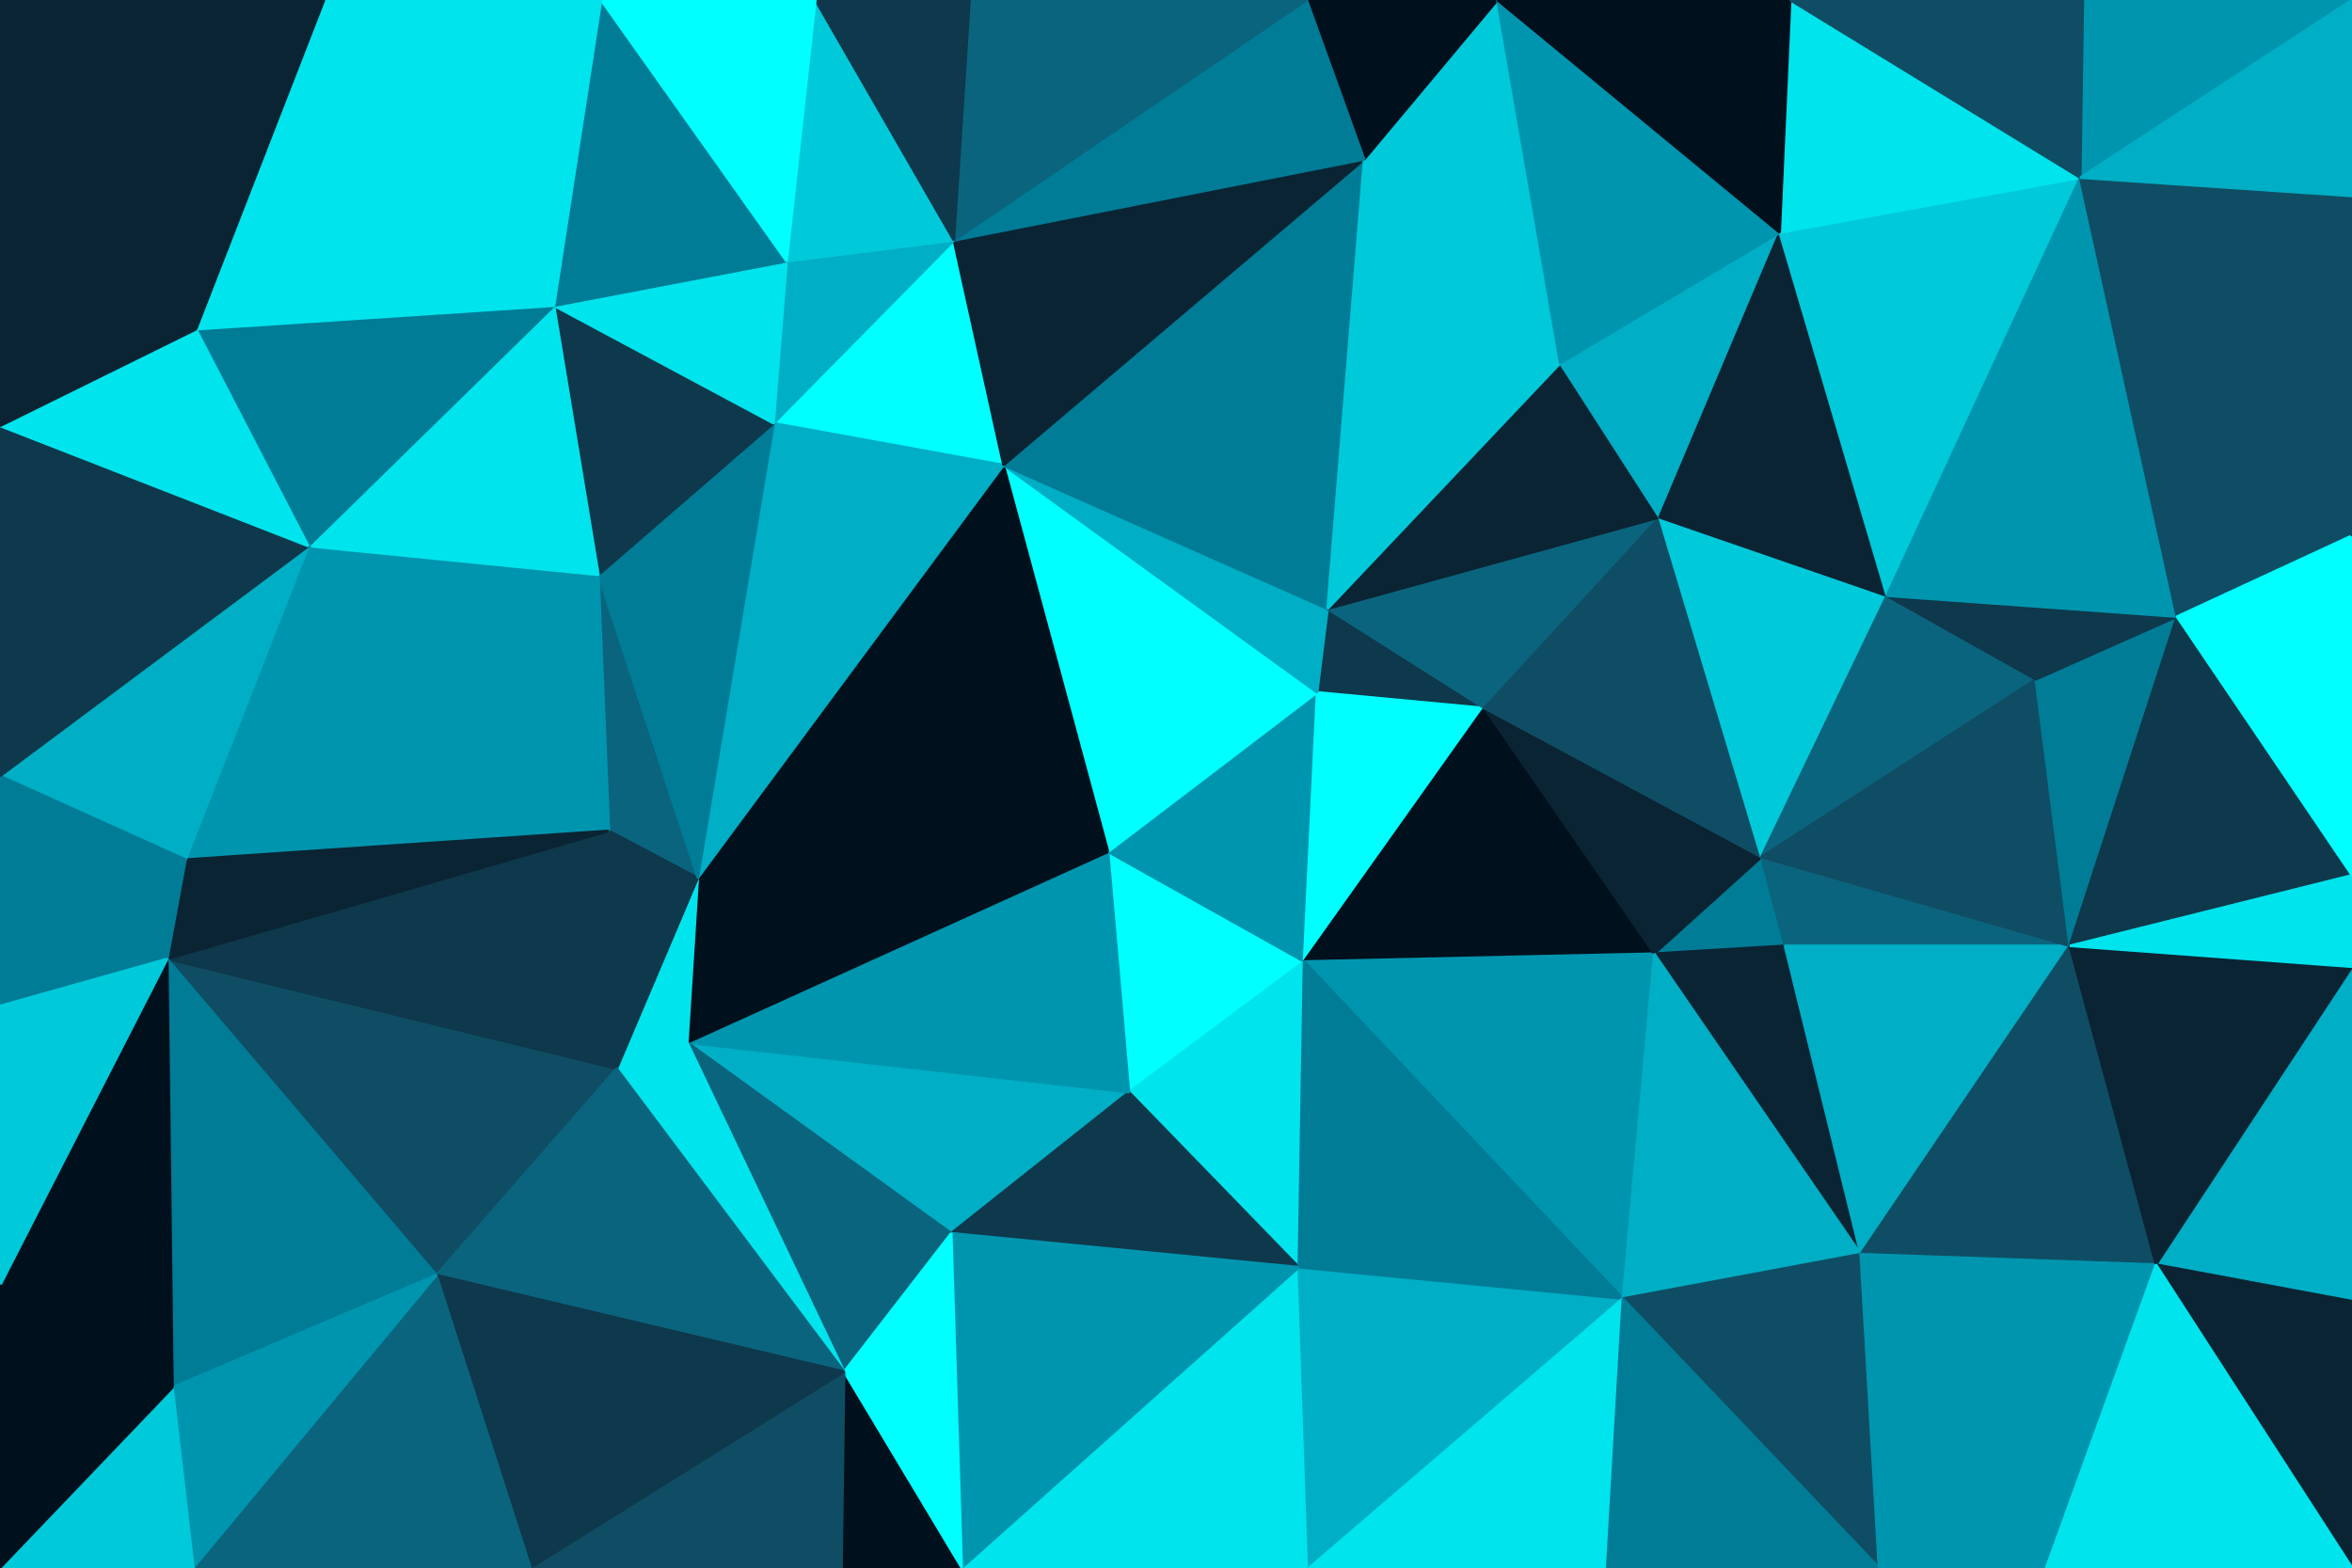
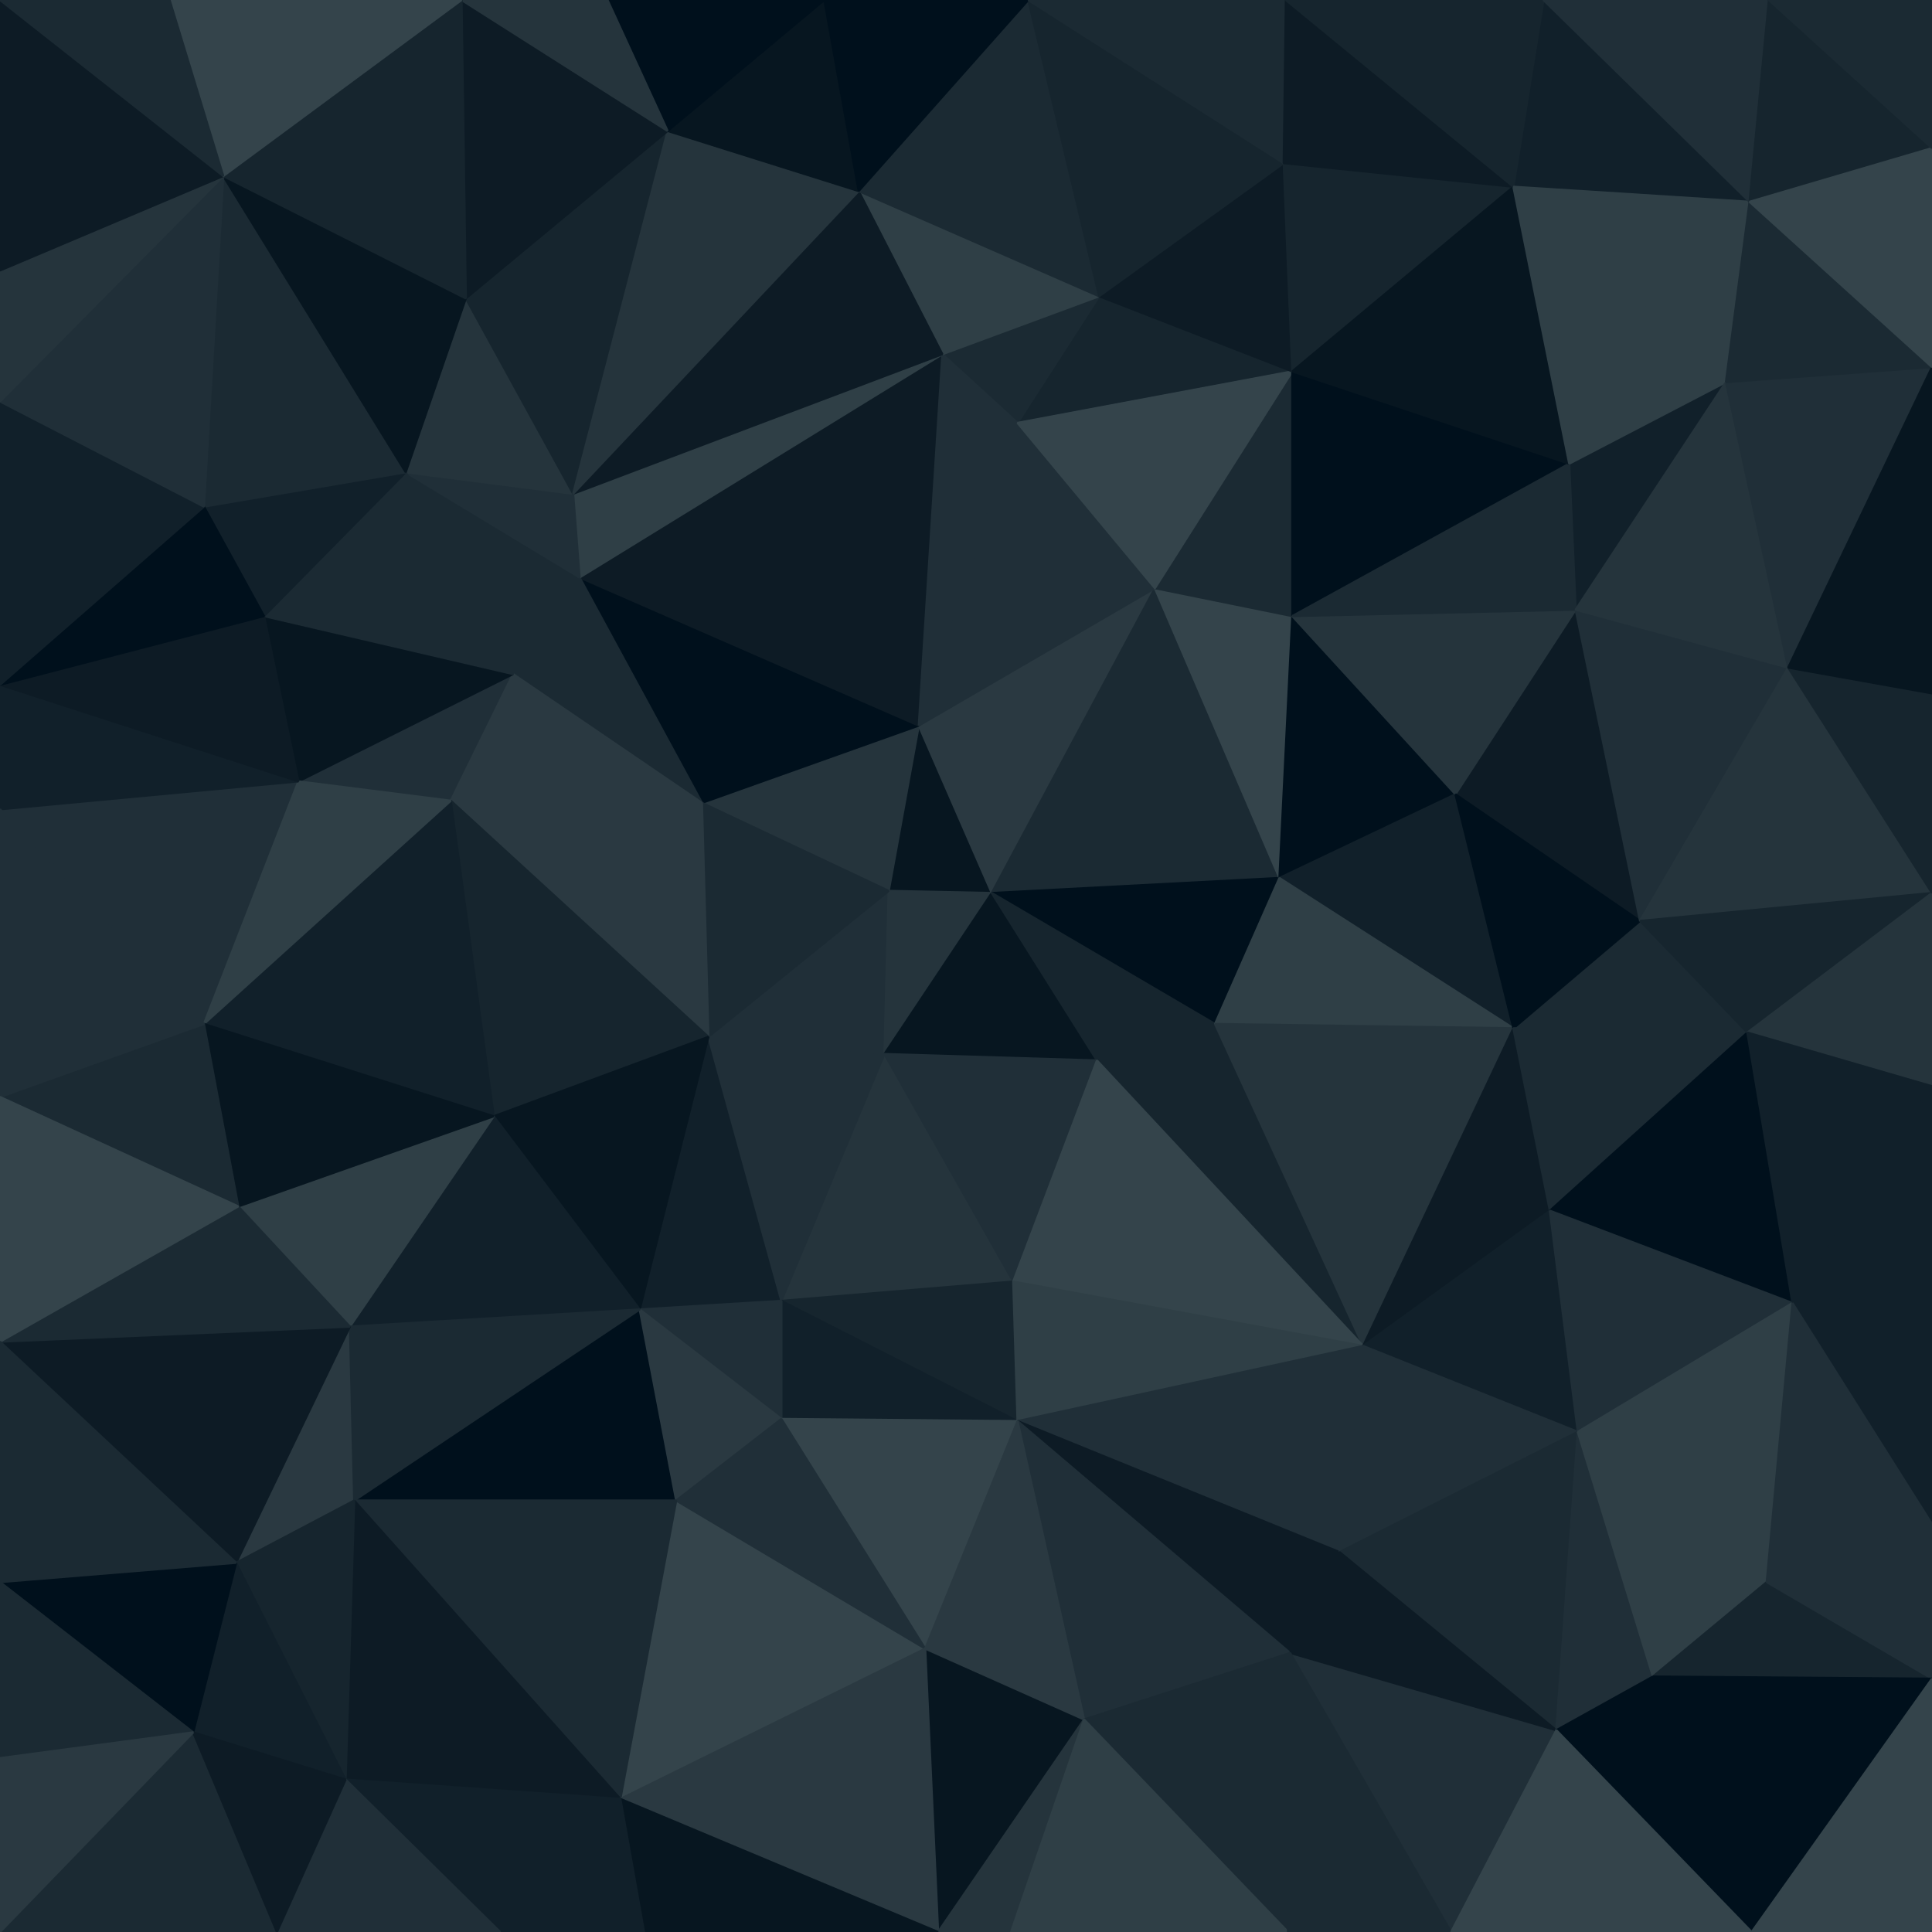
- <svg xmlns="http://www.w3.org/2000/svg" id="visual" viewBox="0 0 900 600" width="900" height="600" version="1.1">
+ <svg xmlns="http://www.w3.org/2000/svg" id="visual" viewBox="0 0 900 900" width="900" height="900" version="1.1">
  <g stroke-width="1" stroke-linejoin="bevel">
-     <path d="M424 326L432 418L499 368Z" fill="#00ffff" stroke="#00ffff" />
-     <path d="M499 368L504 265L424 326Z" fill="#0095ae" stroke="#0095ae" />
-     <path d="M432 418L497 485L499 368Z" fill="#00e4ed" stroke="#00e4ed" />
-     <path d="M568 271L508 233L504 265Z" fill="#0e384b" stroke="#0e384b" />
-     <path d="M263 399L364 472L432 418Z" fill="#00aec5" stroke="#00aec5" />
-     <path d="M432 418L364 472L497 485Z" fill="#0e384b" stroke="#0e384b" />
-     <path d="M568 271L504 265L499 368Z" fill="#00ffff" stroke="#00ffff" />
-     <path d="M504 265L384 178L424 326Z" fill="#00ffff" stroke="#00ffff" />
-     <path d="M633 365L568 271L499 368Z" fill="#00101c" stroke="#00101c" />
-     <path d="M621 497L633 365L499 368Z" fill="#0095ae" stroke="#0095ae" />
-     <path d="M384 178L267 336L424 326Z" fill="#00101c" stroke="#00101c" />
-     <path d="M424 326L263 399L432 418Z" fill="#0095ae" stroke="#0095ae" />
-     <path d="M267 336L263 399L424 326Z" fill="#00101c" stroke="#00101c" />
-     <path d="M263 399L323 525L364 472Z" fill="#0b647d" stroke="#0b647d" />
-     <path d="M368 600L501 600L497 485Z" fill="#00e4ed" stroke="#00e4ed" />
-     <path d="M508 233L384 178L504 265Z" fill="#00aec5" stroke="#00aec5" />
-     <path d="M501 600L621 497L497 485Z" fill="#00aec5" stroke="#00aec5" />
-     <path d="M497 485L621 497L499 368Z" fill="#007c96" stroke="#007c96" />
-     <path d="M267 336L236 409L263 399Z" fill="#00e4ed" stroke="#00e4ed" />
-     <path d="M263 399L236 409L323 525Z" fill="#00e4ed" stroke="#00e4ed" />
-     <path d="M229 220L233 318L267 336Z" fill="#0b647d" stroke="#0b647d" />
-     <path d="M267 336L233 318L236 409Z" fill="#0e384b" stroke="#0e384b" />
-     <path d="M683 362L674 328L633 365Z" fill="#007c96" stroke="#007c96" />
-     <path d="M633 365L674 328L568 271Z" fill="#0a2433" stroke="#0a2433" />
-     <path d="M568 271L635 198L508 233Z" fill="#0b647d" stroke="#0b647d" />
-     <path d="M712 480L683 362L633 365Z" fill="#0a2433" stroke="#0a2433" />
-     <path d="M368 600L497 485L364 472Z" fill="#0095ae" stroke="#0095ae" />
-     <path d="M322 600L368 600L323 525Z" fill="#00101c" stroke="#00101c" />
-     <path d="M323 525L368 600L364 472Z" fill="#00ffff" stroke="#00ffff" />
-     <path d="M674 328L635 198L568 271Z" fill="#0f4d64" stroke="#0f4d64" />
-     <path d="M508 233L522 61L384 178Z" fill="#007c96" stroke="#007c96" />
-     <path d="M365 92L296 162L384 178Z" fill="#00ffff" stroke="#00ffff" />
-     <path d="M384 178L296 162L267 336Z" fill="#00aec5" stroke="#00aec5" />
-     <path d="M203 600L322 600L323 525Z" fill="#0f4d64" stroke="#0f4d64" />
-     <path d="M296 162L229 220L267 336Z" fill="#007c96" stroke="#007c96" />
-     <path d="M64 367L167 488L236 409Z" fill="#0f4d64" stroke="#0f4d64" />
-     <path d="M635 198L597 139L508 233Z" fill="#0a2433" stroke="#0a2433" />
-     <path d="M501 600L615 600L621 497Z" fill="#00e4ed" stroke="#00e4ed" />
-     <path d="M621 497L712 480L633 365Z" fill="#00aec5" stroke="#00aec5" />
-     <path d="M719 600L712 480L621 497Z" fill="#0f4d64" stroke="#0f4d64" />
-     <path d="M522 61L365 92L384 178Z" fill="#0a2433" stroke="#0a2433" />
-     <path d="M296 162L212 117L229 220Z" fill="#0e384b" stroke="#0e384b" />
-     <path d="M64 367L236 409L233 318Z" fill="#0e384b" stroke="#0e384b" />
-     <path d="M236 409L167 488L323 525Z" fill="#0b647d" stroke="#0b647d" />
-     <path d="M365 92L301 100L296 162Z" fill="#00aec5" stroke="#00aec5" />
-     <path d="M635 198L681 89L597 139Z" fill="#00aec5" stroke="#00aec5" />
-     <path d="M674 328L722 228L635 198Z" fill="#00c9da" stroke="#00c9da" />
-     <path d="M779 260L722 228L674 328Z" fill="#0b647d" stroke="#0b647d" />
-     <path d="M792 362L674 328L683 362Z" fill="#0b647d" stroke="#0b647d" />
-     <path d="M573 0L522 61L597 139Z" fill="#00c9da" stroke="#00c9da" />
-     <path d="M597 139L522 61L508 233Z" fill="#00c9da" stroke="#00c9da" />
-     <path d="M365 92L312 0L301 100Z" fill="#00c9da" stroke="#00c9da" />
-     <path d="M167 488L203 600L323 525Z" fill="#0e384b" stroke="#0e384b" />
-     <path d="M712 480L792 362L683 362Z" fill="#00aec5" stroke="#00aec5" />
-     <path d="M301 100L212 117L296 162Z" fill="#00e4ed" stroke="#00e4ed" />
-     <path d="M229 220L118 209L233 318Z" fill="#0095ae" stroke="#0095ae" />
-     <path d="M792 362L779 260L674 328Z" fill="#0f4d64" stroke="#0f4d64" />
-     <path d="M722 228L681 89L635 198Z" fill="#0a2433" stroke="#0a2433" />
-     <path d="M615 600L719 600L621 497Z" fill="#007c96" stroke="#007c96" />
-     <path d="M712 480L825 484L792 362Z" fill="#0f4d64" stroke="#0f4d64" />
-     <path d="M796 68L681 89L722 228Z" fill="#00c9da" stroke="#00c9da" />
-     <path d="M212 117L118 209L229 220Z" fill="#00e4ed" stroke="#00e4ed" />
-     <path d="M573 0L500 0L522 61Z" fill="#00101c" stroke="#00101c" />
-     <path d="M522 61L500 0L365 92Z" fill="#007c96" stroke="#007c96" />
-     <path d="M301 100L230 0L212 117Z" fill="#007c96" stroke="#007c96" />
-     <path d="M500 0L371 0L365 92Z" fill="#0b647d" stroke="#0b647d" />
-     <path d="M118 209L71 329L233 318Z" fill="#0095ae" stroke="#0095ae" />
-     <path d="M167 488L74 600L203 600Z" fill="#0b647d" stroke="#0b647d" />
-     <path d="M71 329L64 367L233 318Z" fill="#0a2433" stroke="#0a2433" />
-     <path d="M681 89L573 0L597 139Z" fill="#0095ae" stroke="#0095ae" />
-     <path d="M783 600L825 484L712 480Z" fill="#0095ae" stroke="#0095ae" />
-     <path d="M792 362L833 236L779 260Z" fill="#007c96" stroke="#007c96" />
-     <path d="M371 0L312 0L365 92Z" fill="#0e384b" stroke="#0e384b" />
-     <path d="M212 117L75 126L118 209Z" fill="#007c96" stroke="#007c96" />
-     <path d="M719 600L783 600L712 480Z" fill="#0095ae" stroke="#0095ae" />
-     <path d="M779 260L833 236L722 228Z" fill="#0e384b" stroke="#0e384b" />
-     <path d="M900 335L833 236L792 362Z" fill="#0e384b" stroke="#0e384b" />
-     <path d="M64 367L66 531L167 488Z" fill="#007c96" stroke="#007c96" />
-     <path d="M312 0L230 0L301 100Z" fill="#00ffff" stroke="#00ffff" />
-     <path d="M796 68L685 0L681 89Z" fill="#00e4ed" stroke="#00e4ed" />
-     <path d="M681 89L685 0L573 0Z" fill="#00101c" stroke="#00101c" />
-     <path d="M66 531L74 600L167 488Z" fill="#0095ae" stroke="#0095ae" />
-     <path d="M0 297L0 385L64 367Z" fill="#007c96" stroke="#007c96" />
-     <path d="M118 209L0 297L71 329Z" fill="#00aec5" stroke="#00aec5" />
-     <path d="M124 0L75 126L212 117Z" fill="#00e4ed" stroke="#00e4ed" />
-     <path d="M64 367L0 492L66 531Z" fill="#00101c" stroke="#00101c" />
-     <path d="M66 531L0 600L74 600Z" fill="#00c9da" stroke="#00c9da" />
-     <path d="M0 297L64 367L71 329Z" fill="#007c96" stroke="#007c96" />
-     <path d="M900 498L900 370L825 484Z" fill="#00aec5" stroke="#00aec5" />
-     <path d="M825 484L900 370L792 362Z" fill="#0a2433" stroke="#0a2433" />
-     <path d="M900 370L900 335L792 362Z" fill="#00e4ed" stroke="#00e4ed" />
-     <path d="M833 236L796 68L722 228Z" fill="#0095ae" stroke="#0095ae" />
-     <path d="M0 163L0 297L118 209Z" fill="#0e384b" stroke="#0e384b" />
-     <path d="M900 205L796 68L833 236Z" fill="#0f4d64" stroke="#0f4d64" />
-     <path d="M0 385L0 492L64 367Z" fill="#00c9da" stroke="#00c9da" />
-     <path d="M900 600L900 498L825 484Z" fill="#0a2433" stroke="#0a2433" />
-     <path d="M900 335L900 205L833 236Z" fill="#00ffff" stroke="#00ffff" />
-     <path d="M230 0L124 0L212 117Z" fill="#00e4ed" stroke="#00e4ed" />
-     <path d="M75 126L0 163L118 209Z" fill="#00e4ed" stroke="#00e4ed" />
-     <path d="M0 64L0 163L75 126Z" fill="#0a2433" stroke="#0a2433" />
-     <path d="M0 492L0 600L66 531Z" fill="#00101c" stroke="#00101c" />
-     <path d="M783 600L900 600L825 484Z" fill="#00e4ed" stroke="#00e4ed" />
-     <path d="M900 0L797 0L796 68Z" fill="#0095ae" stroke="#0095ae" />
-     <path d="M796 68L797 0L685 0Z" fill="#0f4d64" stroke="#0f4d64" />
-     <path d="M900 205L900 75L796 68Z" fill="#0f4d64" stroke="#0f4d64" />
-     <path d="M124 0L0 64L75 126Z" fill="#0a2433" stroke="#0a2433" />
-     <path d="M124 0L0 0L0 64Z" fill="#0a2433" stroke="#0a2433" />
-     <path d="M900 75L900 0L796 68Z" fill="#00aec5" stroke="#00aec5" />
+     <path d="M462 416L428 338L414 415Z" fill="#071620" stroke="#071620" />
+     <path d="M428 338L327 374L414 415Z" fill="#25343c" stroke="#25343c" />
+     <path d="M330 483L412 491L414 415Z" fill="#202f38" stroke="#202f38" />
+     <path d="M414 415L412 491L462 416Z" fill="#25343c" stroke="#25343c" />
+     <path d="M412 491L511 494L462 416Z" fill="#071620" stroke="#071620" />
+     <path d="M462 416L538 274L428 338Z" fill="#2a3941" stroke="#2a3941" />
+     <path d="M596 409L538 274L462 416Z" fill="#1b2a33" stroke="#1b2a33" />
+     <path d="M428 338L270 269L327 374Z" fill="#00101c" stroke="#00101c" />
+     <path d="M327 374L330 483L414 415Z" fill="#1b2a33" stroke="#1b2a33" />
+     <path d="M566 477L596 409L462 416Z" fill="#00101c" stroke="#00101c" />
+     <path d="M511 494L566 477L462 416Z" fill="#16252e" stroke="#16252e" />
+     <path d="M538 274L474 197L428 338Z" fill="#202f38" stroke="#202f38" />
+     <path d="M596 409L602 287L538 274Z" fill="#34444b" stroke="#34444b" />
+     <path d="M602 173L512 138L474 197Z" fill="#16252e" stroke="#16252e" />
+     <path d="M439 165L270 269L428 338Z" fill="#0d1b25" stroke="#0d1b25" />
+     <path d="M327 374L210 373L330 483Z" fill="#2a3941" stroke="#2a3941" />
+     <path d="M270 269L239 314L327 374Z" fill="#1b2a33" stroke="#1b2a33" />
+     <path d="M512 138L439 165L474 197Z" fill="#1b2a33" stroke="#1b2a33" />
+     <path d="M474 197L439 165L428 338Z" fill="#202f38" stroke="#202f38" />
+     <path d="M364 606L472 597L412 491Z" fill="#25343c" stroke="#25343c" />
+     <path d="M412 491L472 597L511 494Z" fill="#202f38" stroke="#202f38" />
+     <path d="M511 494L635 627L566 477Z" fill="#16252e" stroke="#16252e" />
+     <path d="M439 165L267 230L270 269Z" fill="#2f3f46" stroke="#2f3f46" />
+     <path d="M270 269L189 220L239 314Z" fill="#1b2a33" stroke="#1b2a33" />
+     <path d="M139 364L210 373L239 314Z" fill="#202f38" stroke="#202f38" />
+     <path d="M239 314L210 373L327 374Z" fill="#2a3941" stroke="#2a3941" />
+     <path d="M298 610L364 606L330 483Z" fill="#11202a" stroke="#11202a" />
+     <path d="M330 483L364 606L412 491Z" fill="#202f38" stroke="#202f38" />
+     <path d="M596 409L678 370L602 287Z" fill="#00101c" stroke="#00101c" />
+     <path d="M705 479L678 370L596 409Z" fill="#11202a" stroke="#11202a" />
+     <path d="M705 479L596 409L566 477Z" fill="#2f3f46" stroke="#2f3f46" />
+     <path d="M210 373L230 520L330 483Z" fill="#16252e" stroke="#16252e" />
+     <path d="M602 173L538 274L602 287Z" fill="#1b2a33" stroke="#1b2a33" />
+     <path d="M602 173L474 197L538 274Z" fill="#34444b" stroke="#34444b" />
+     <path d="M731 216L602 173L602 287Z" fill="#00101c" stroke="#00101c" />
+     <path d="M230 520L298 610L330 483Z" fill="#071620" stroke="#071620" />
+     <path d="M635 627L705 479L566 477Z" fill="#25343c" stroke="#25343c" />
+     <path d="M364 606L474 662L472 597Z" fill="#16252e" stroke="#16252e" />
+     <path d="M472 597L635 627L511 494Z" fill="#34444b" stroke="#34444b" />
+     <path d="M364 661L474 662L364 606Z" fill="#11202a" stroke="#11202a" />
+     <path d="M298 610L364 661L364 606Z" fill="#202f38" stroke="#202f38" />
+     <path d="M512 138L400 89L439 165Z" fill="#2f3f46" stroke="#2f3f46" />
+     <path d="M439 165L400 89L267 230Z" fill="#0d1b25" stroke="#0d1b25" />
+     <path d="M479 0L400 89L512 138Z" fill="#1b2a33" stroke="#1b2a33" />
+     <path d="M267 230L189 220L270 269Z" fill="#202f38" stroke="#202f38" />
+     <path d="M210 373L95 477L230 520Z" fill="#11202a" stroke="#11202a" />
+     <path d="M217 139L189 220L267 230Z" fill="#25343c" stroke="#25343c" />
+     <path d="M123 287L139 364L239 314Z" fill="#071620" stroke="#071620" />
+     <path d="M764 429L734 284L678 370Z" fill="#0d1b25" stroke="#0d1b25" />
+     <path d="M678 370L734 284L602 287Z" fill="#25343c" stroke="#25343c" />
+     <path d="M474 662L635 627L472 597Z" fill="#2f3f46" stroke="#2f3f46" />
+     <path d="M311 61L217 139L267 230Z" fill="#16252e" stroke="#16252e" />
+     <path d="M189 220L123 287L239 314Z" fill="#1b2a33" stroke="#1b2a33" />
+     <path d="M814 481L764 429L705 479Z" fill="#1b2a33" stroke="#1b2a33" />
+     <path d="M705 479L764 429L678 370Z" fill="#00101c" stroke="#00101c" />
+     <path d="M95 236L123 287L189 220Z" fill="#11202a" stroke="#11202a" />
+     <path d="M804 178L731 216L734 284Z" fill="#11202a" stroke="#11202a" />
+     <path d="M734 284L731 216L602 287Z" fill="#1b2a33" stroke="#1b2a33" />
+     <path d="M602 173L598 76L512 138Z" fill="#0d1b25" stroke="#0d1b25" />
+     <path d="M635 627L722 564L705 479Z" fill="#0d1b25" stroke="#0d1b25" />
+     <path d="M165 699L315 699L298 610Z" fill="#00101c" stroke="#00101c" />
+     <path d="M298 610L315 699L364 661Z" fill="#2a3941" stroke="#2a3941" />
+     <path d="M364 661L431 768L474 662Z" fill="#34444b" stroke="#34444b" />
+     <path d="M474 662L624 723L635 627Z" fill="#202f38" stroke="#202f38" />
+     <path d="M163 618L298 610L230 520Z" fill="#11202a" stroke="#11202a" />
+     <path d="M705 87L598 76L602 173Z" fill="#16252e" stroke="#16252e" />
+     <path d="M400 89L311 61L267 230Z" fill="#25343c" stroke="#25343c" />
+     <path d="M384 0L311 61L400 89Z" fill="#071620" stroke="#071620" />
+     <path d="M0 377L95 477L139 364Z" fill="#202f38" stroke="#202f38" />
+     <path d="M139 364L95 477L210 373Z" fill="#2f3f46" stroke="#2f3f46" />
+     <path d="M111 562L163 618L230 520Z" fill="#2f3f46" stroke="#2f3f46" />
+     <path d="M104 82L95 236L189 220Z" fill="#1b2a33" stroke="#1b2a33" />
+     <path d="M0 319L0 377L139 364Z" fill="#11202a" stroke="#11202a" />
+     <path d="M104 82L189 220L217 139Z" fill="#071620" stroke="#071620" />
+     <path d="M95 477L111 562L230 520Z" fill="#071620" stroke="#071620" />
+     <path d="M598 76L479 0L512 138Z" fill="#16252e" stroke="#16252e" />
+     <path d="M479 0L384 0L400 89Z" fill="#00101c" stroke="#00101c" />
+     <path d="M311 61L215 0L217 139Z" fill="#0d1b25" stroke="#0d1b25" />
+     <path d="M289 838L431 768L315 699Z" fill="#34444b" stroke="#34444b" />
+     <path d="M315 699L431 768L364 661Z" fill="#202f38" stroke="#202f38" />
+     <path d="M722 564L814 481L705 479Z" fill="#1b2a33" stroke="#1b2a33" />
+     <path d="M764 429L833 311L734 284Z" fill="#202f38" stroke="#202f38" />
+     <path d="M601 770L624 723L474 662Z" fill="#0d1b25" stroke="#0d1b25" />
+     <path d="M635 627L735 667L722 564Z" fill="#11202a" stroke="#11202a" />
+     <path d="M722 564L835 607L814 481Z" fill="#00101c" stroke="#00101c" />
+     <path d="M731 216L705 87L602 173Z" fill="#071620" stroke="#071620" />
+     <path d="M598 76L599 0L479 0Z" fill="#1b2a33" stroke="#1b2a33" />
+     <path d="M804 178L705 87L731 216Z" fill="#2f3f46" stroke="#2f3f46" />
+     <path d="M900 416L833 311L764 429Z" fill="#25343c" stroke="#25343c" />
+     <path d="M384 0L283 0L311 61Z" fill="#00101c" stroke="#00101c" />
+     <path d="M705 87L599 0L598 76Z" fill="#0d1b25" stroke="#0d1b25" />
+     <path d="M624 723L735 667L635 627Z" fill="#202f38" stroke="#202f38" />
+     <path d="M833 311L804 178L734 284Z" fill="#25343c" stroke="#25343c" />
+     <path d="M110 728L165 699L163 618Z" fill="#2a3941" stroke="#2a3941" />
+     <path d="M163 618L165 699L298 610Z" fill="#1b2a33" stroke="#1b2a33" />
+     <path d="M505 801L601 770L474 662Z" fill="#202f38" stroke="#202f38" />
+     <path d="M624 723L725 806L735 667Z" fill="#1b2a33" stroke="#1b2a33" />
+     <path d="M437 900L505 801L431 768Z" fill="#071620" stroke="#071620" />
+     <path d="M431 768L505 801L474 662Z" fill="#2a3941" stroke="#2a3941" />
+     <path d="M0 319L139 364L123 287Z" fill="#0d1b25" stroke="#0d1b25" />
+     <path d="M95 477L0 511L111 562Z" fill="#1b2a33" stroke="#1b2a33" />
+     <path d="M0 625L110 728L163 618Z" fill="#0d1b25" stroke="#0d1b25" />
+     <path d="M283 0L215 0L311 61Z" fill="#25343c" stroke="#25343c" />
+     <path d="M95 236L0 319L123 287Z" fill="#00101c" stroke="#00101c" />
+     <path d="M0 187L0 319L95 236Z" fill="#11202a" stroke="#11202a" />
+     <path d="M215 0L104 82L217 139Z" fill="#16252e" stroke="#16252e" />
+     <path d="M735 667L835 607L722 564Z" fill="#202f38" stroke="#202f38" />
+     <path d="M814 481L900 416L764 429Z" fill="#16252e" stroke="#16252e" />
+     <path d="M900 599L835 607L900 710Z" fill="#11202a" stroke="#11202a" />
+     <path d="M0 377L0 511L95 477Z" fill="#202f38" stroke="#202f38" />
+     <path d="M900 506L900 416L814 481Z" fill="#25343c" stroke="#25343c" />
+     <path d="M833 311L900 171L804 178Z" fill="#202f38" stroke="#202f38" />
+     <path d="M900 416L900 323L833 311Z" fill="#16252e" stroke="#16252e" />
+     <path d="M815 94L719 0L705 87Z" fill="#11202a" stroke="#11202a" />
+     <path d="M705 87L719 0L599 0Z" fill="#16252e" stroke="#16252e" />
+     <path d="M815 94L705 87L804 178Z" fill="#2f3f46" stroke="#2f3f46" />
+     <path d="M900 171L815 94L804 178Z" fill="#1b2a33" stroke="#1b2a33" />
+     <path d="M835 607L900 506L814 481Z" fill="#11202a" stroke="#11202a" />
+     <path d="M0 625L163 618L111 562Z" fill="#1b2a33" stroke="#1b2a33" />
+     <path d="M165 699L289 838L315 699Z" fill="#1b2a33" stroke="#1b2a33" />
+     <path d="M104 82L0 187L95 236Z" fill="#202f38" stroke="#202f38" />
+     <path d="M161 829L289 838L165 699Z" fill="#0d1b25" stroke="#0d1b25" />
+     <path d="M0 511L0 625L111 562Z" fill="#34444b" stroke="#34444b" />
+     <path d="M900 323L900 171L833 311Z" fill="#071620" stroke="#071620" />
+     <path d="M815 94L824 0L719 0Z" fill="#202f38" stroke="#202f38" />
+     <path d="M104 82L0 126L0 187Z" fill="#25343c" stroke="#25343c" />
+     <path d="M0 0L0 126L104 82Z" fill="#0d1b25" stroke="#0d1b25" />
+     <path d="M823 737L835 607L735 667Z" fill="#2f3f46" stroke="#2f3f46" />
+     <path d="M835 607L900 599L900 506Z" fill="#11202a" stroke="#11202a" />
+     <path d="M676 900L725 806L601 770Z" fill="#202f38" stroke="#202f38" />
+     <path d="M601 770L725 806L624 723Z" fill="#0d1b25" stroke="#0d1b25" />
+     <path d="M600 900L601 770L505 801Z" fill="#1b2a33" stroke="#1b2a33" />
+     <path d="M289 838L437 900L431 768Z" fill="#2a3941" stroke="#2a3941" />
+     <path d="M725 806L770 781L735 667Z" fill="#202f38" stroke="#202f38" />
+     <path d="M437 900L471 900L505 801Z" fill="#25343c" stroke="#25343c" />
+     <path d="M215 0L79 0L104 82Z" fill="#34444b" stroke="#34444b" />
+     <path d="M770 781L823 737L735 667Z" fill="#2f3f46" stroke="#2f3f46" />
+     <path d="M110 728L161 829L165 699Z" fill="#16252e" stroke="#16252e" />
+     <path d="M289 838L300 900L437 900Z" fill="#071620" stroke="#071620" />
+     <path d="M90 807L161 829L110 728Z" fill="#11202a" stroke="#11202a" />
+     <path d="M233 900L300 900L289 838Z" fill="#11202a" stroke="#11202a" />
+     <path d="M900 69L824 0L815 94Z" fill="#16252e" stroke="#16252e" />
+     <path d="M725 806L816 900L770 781Z" fill="#00101c" stroke="#00101c" />
+     <path d="M471 900L600 900L505 801Z" fill="#2f3f46" stroke="#2f3f46" />
+     <path d="M0 737L90 807L110 728Z" fill="#00101c" stroke="#00101c" />
+     <path d="M161 829L233 900L289 838Z" fill="#11202a" stroke="#11202a" />
+     <path d="M900 171L900 69L815 94Z" fill="#34444b" stroke="#34444b" />
+     <path d="M129 900L233 900L161 829Z" fill="#202f38" stroke="#202f38" />
+     <path d="M0 625L0 737L110 728Z" fill="#1b2a33" stroke="#1b2a33" />
+     <path d="M900 782L823 737L770 781Z" fill="#16252e" stroke="#16252e" />
+     <path d="M900 782L900 710L823 737Z" fill="#202f38" stroke="#202f38" />
+     <path d="M823 737L900 710L835 607Z" fill="#202f38" stroke="#202f38" />
+     <path d="M600 900L676 900L601 770Z" fill="#1b2a33" stroke="#1b2a33" />
+     <path d="M79 0L0 0L104 82Z" fill="#1b2a33" stroke="#1b2a33" />
+     <path d="M900 69L900 0L824 0Z" fill="#1b2a33" stroke="#1b2a33" />
+     <path d="M0 900L129 900L90 807Z" fill="#1b2a33" stroke="#1b2a33" />
+     <path d="M90 807L129 900L161 829Z" fill="#0d1b25" stroke="#0d1b25" />
+     <path d="M816 900L900 782L770 781Z" fill="#00101c" stroke="#00101c" />
+     <path d="M0 737L0 819L90 807Z" fill="#1b2a33" stroke="#1b2a33" />
+     <path d="M676 900L816 900L725 806Z" fill="#34444b" stroke="#34444b" />
+     <path d="M0 819L0 900L90 807Z" fill="#2a3941" stroke="#2a3941" />
+     <path d="M816 900L900 900L900 782Z" fill="#34444b" stroke="#34444b" />
  </g>
</svg>
